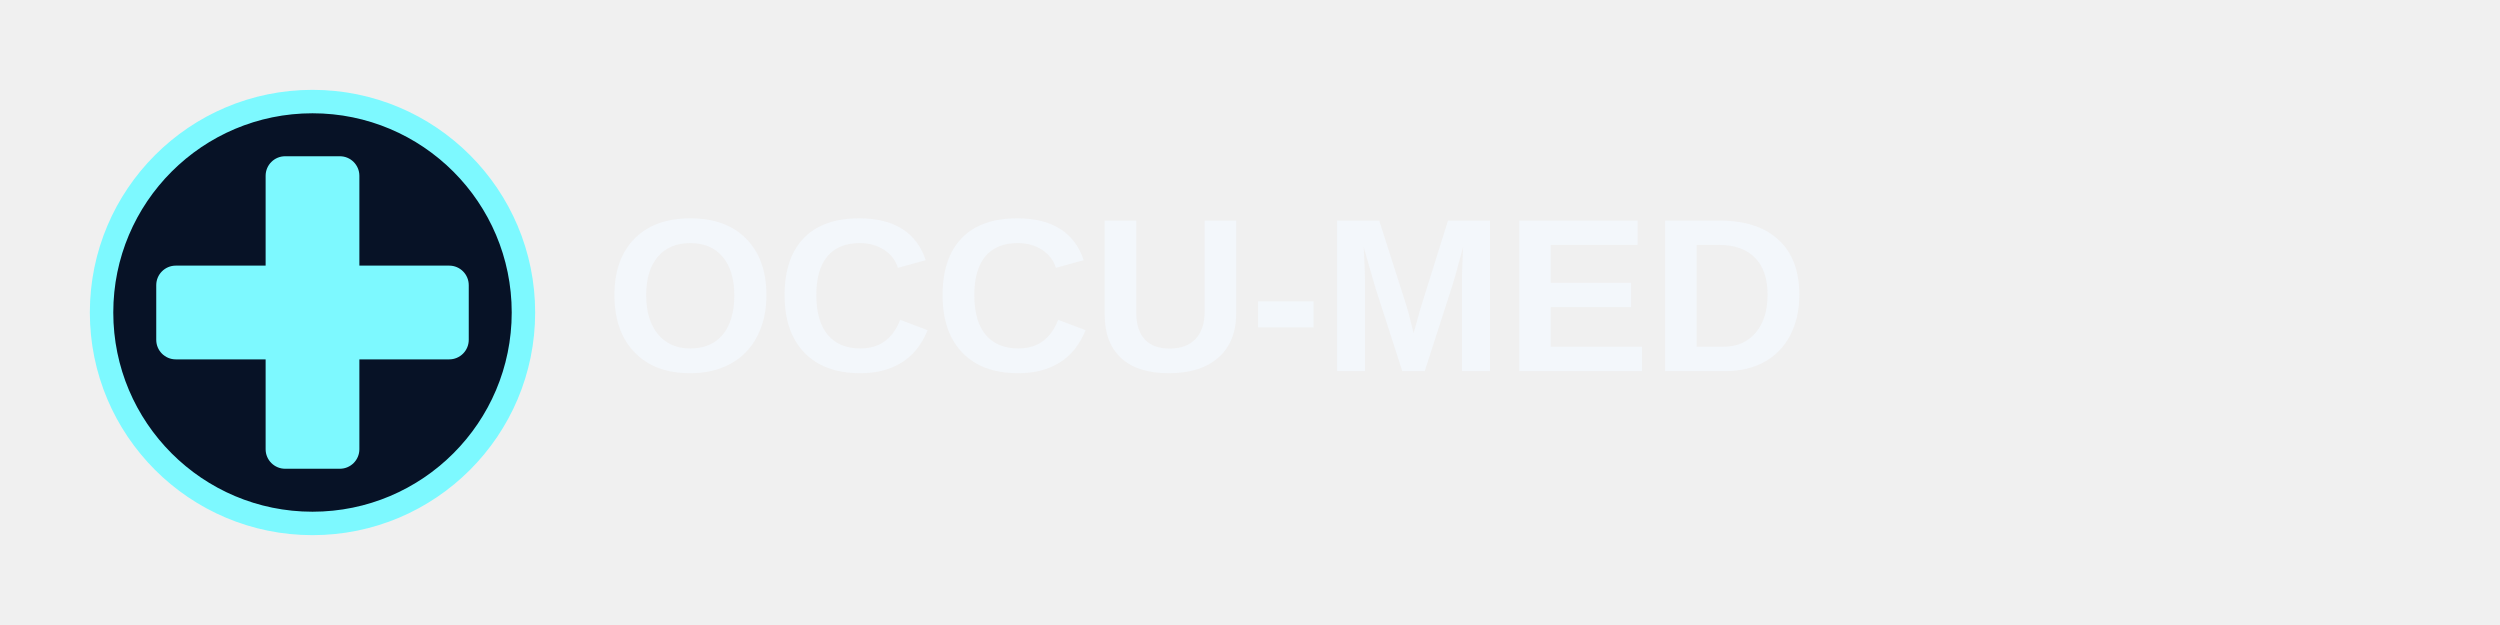
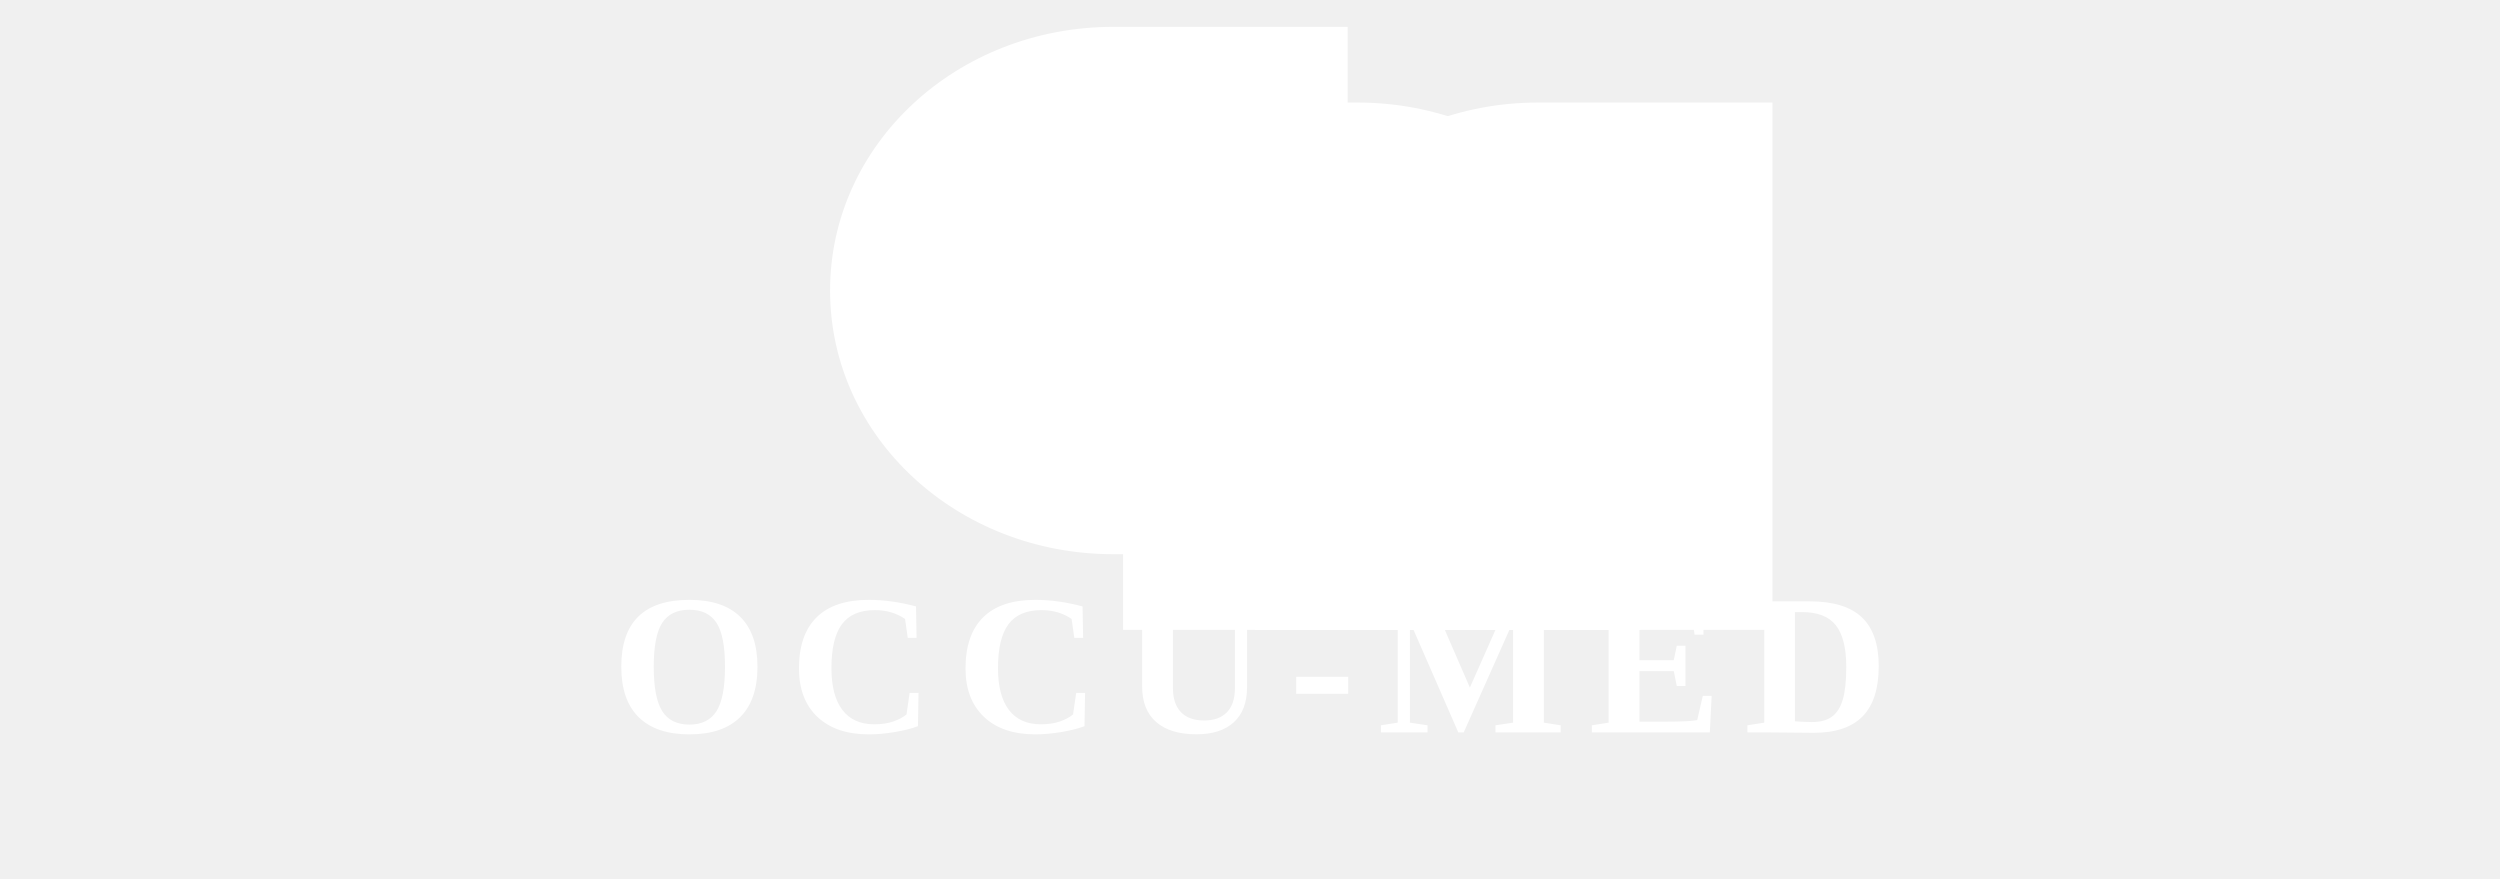
- <svg xmlns="http://www.w3.org/2000/svg" width="640" height="160" viewBox="0 0 640 160">
-   <rect width="640" height="160" fill="none" />
-   <circle cx="80" cy="80" r="54" fill="#071226" stroke="#7df9ff" stroke-width="6" />
-   <rect x="68" y="40" width="24" height="80" rx="5" fill="#7df9ff" />
-   <rect x="40" y="68" width="80" height="24" rx="5" fill="#7df9ff" />
-   <text x="155" y="95" fill="#f3f7fb" font-family="Arial" font-size="56" font-weight="900">OCCU-MED</text>
+ <svg xmlns="http://www.w3.org/2000/svg" width="1024" height="360" viewBox="0 0 1024 360" role="img" aria-label="Occu-Med">
+   <rect width="1024" height="360" fill="none" />
+   <g fill="#ffffff">
+     <path d="M358 77h96v108h-96c-64 0-116-48-116-108S294-31 358-31h96V77h-96z" transform="translate(98 42)" />
+     <path d="M0 108C0 48 52 0 116 0h96v216H0V108z" transform="translate(514 42)" />
+     <path d="M0 108C0 48 52 0 116 0h96v216H0V108z" transform="translate(672 42) scale(-1 1)" />
+   </g>
+   <text x="512" y="300" text-anchor="middle" fill="#ffffff" font-family="Georgia, 'Times New Roman', serif" font-size="82" font-weight="700" letter-spacing="9">OCCU-MED</text>
</svg>
